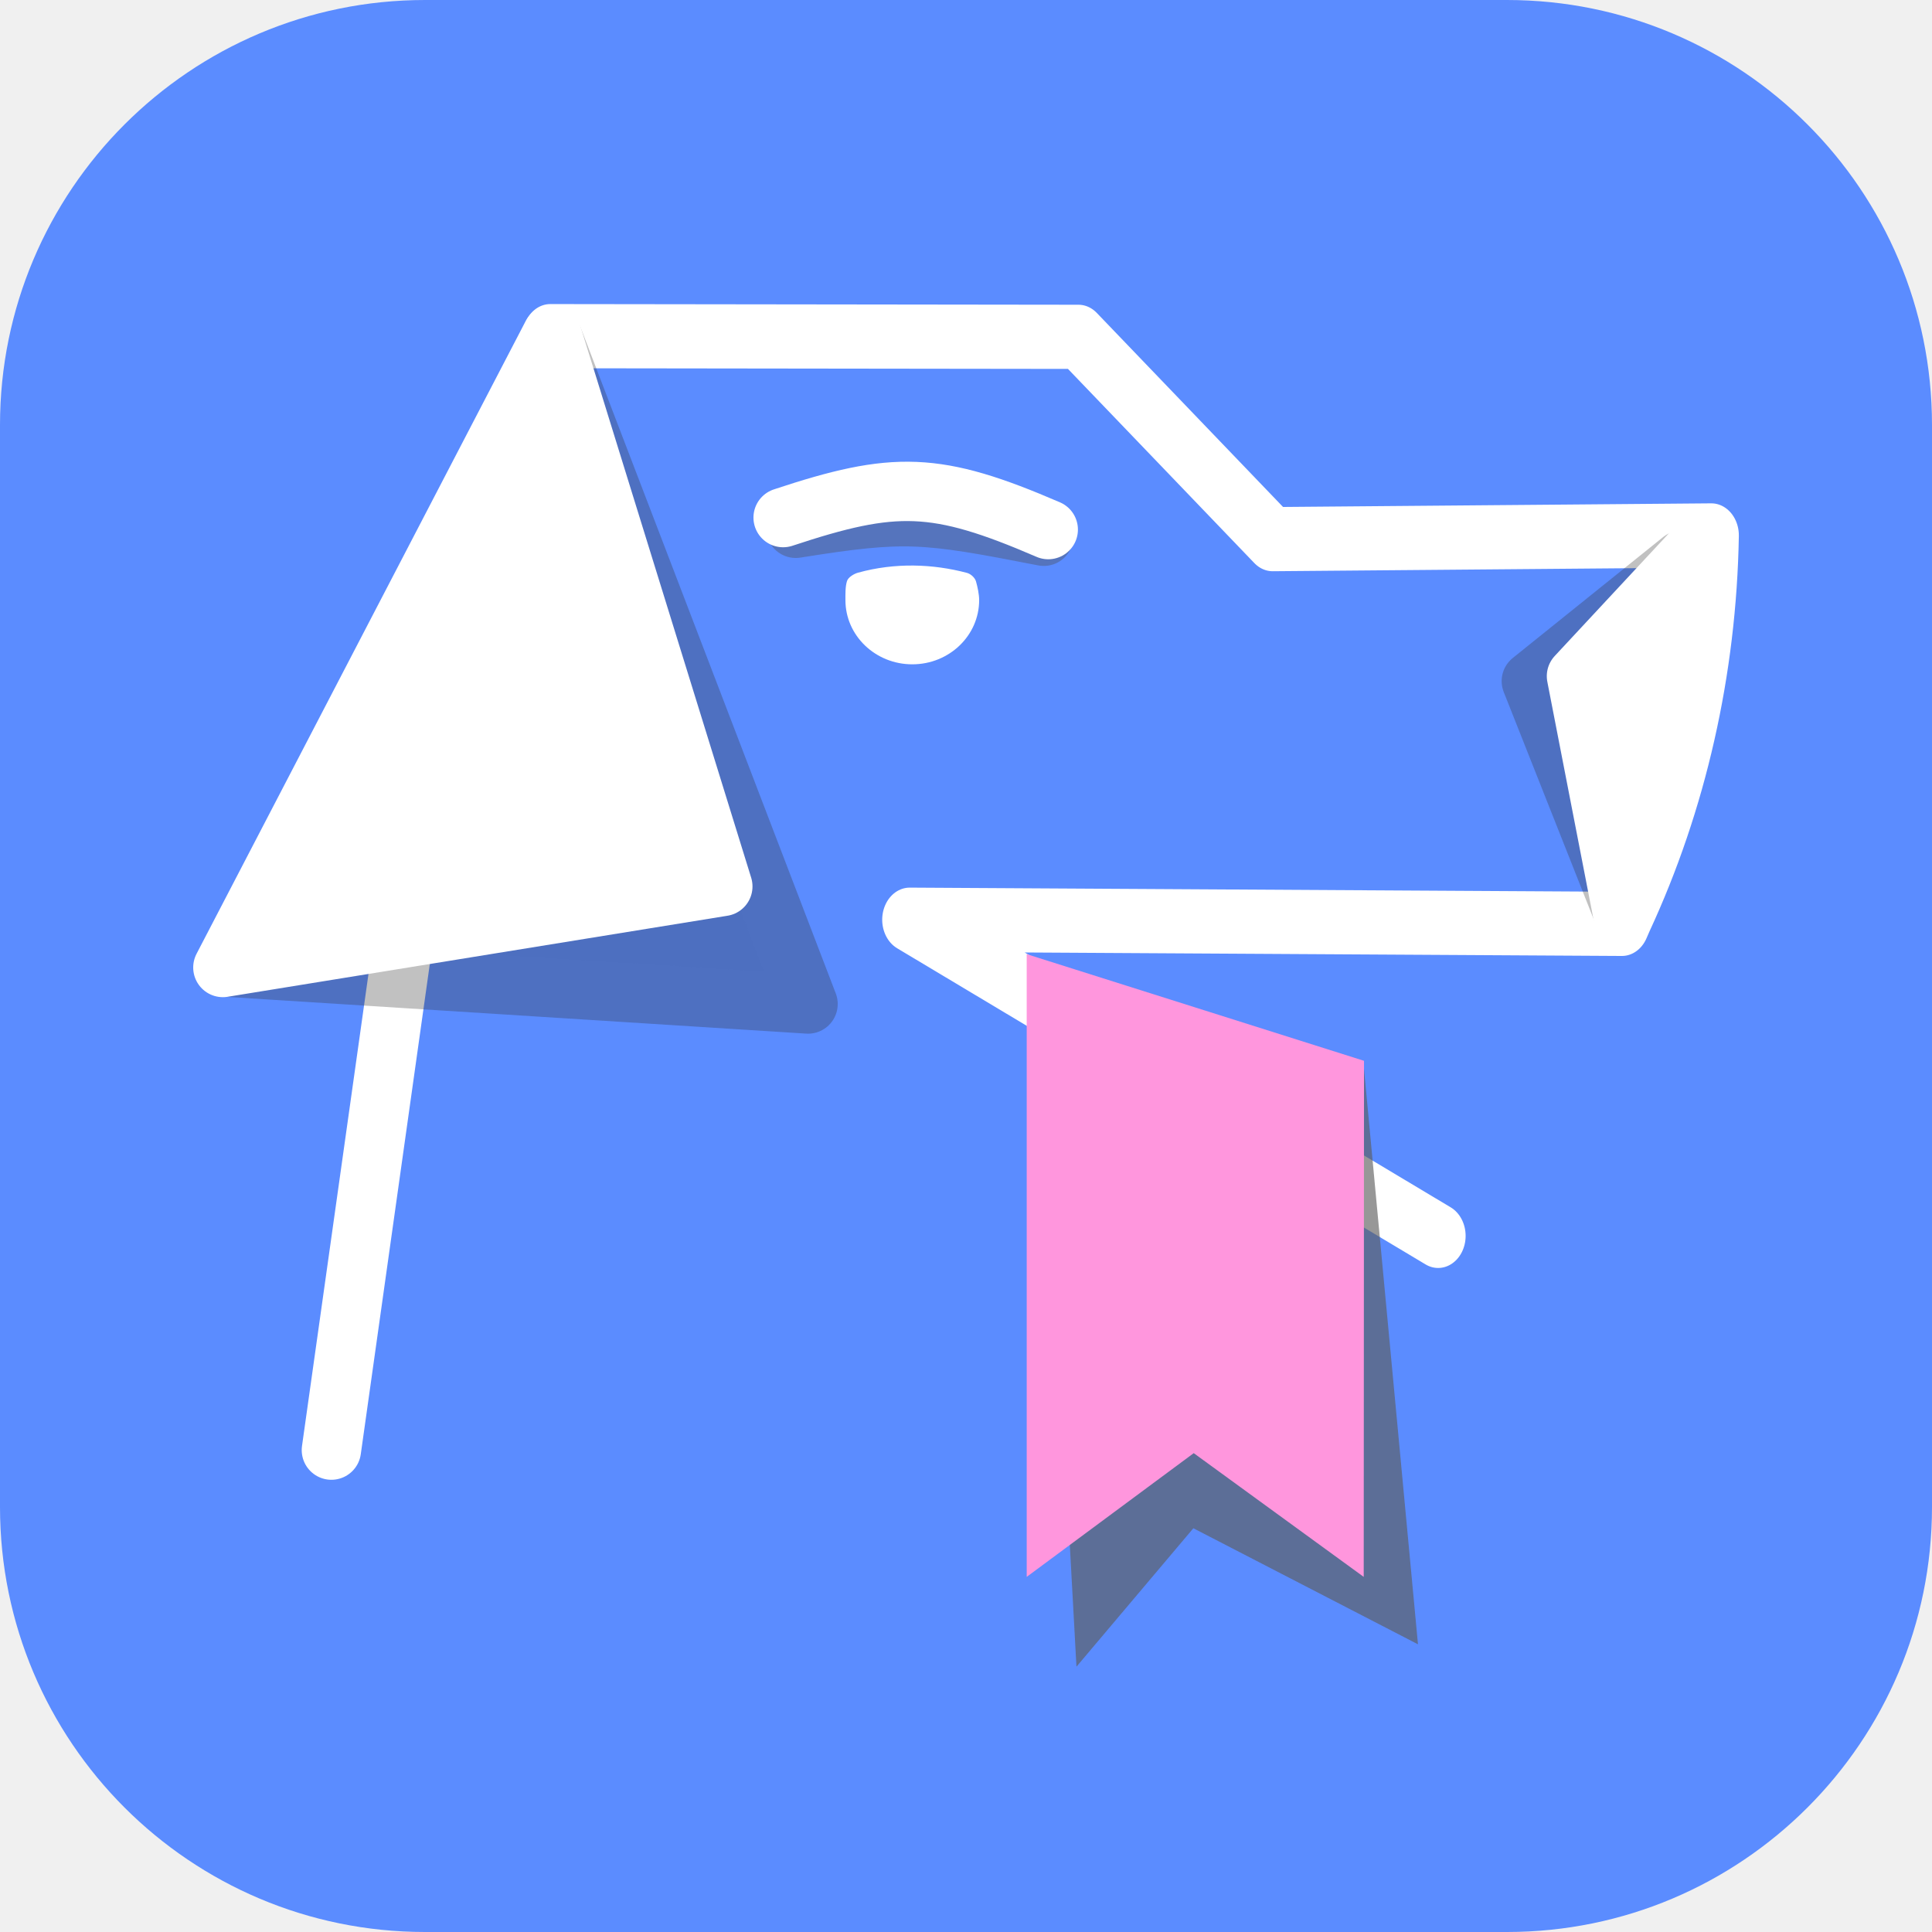
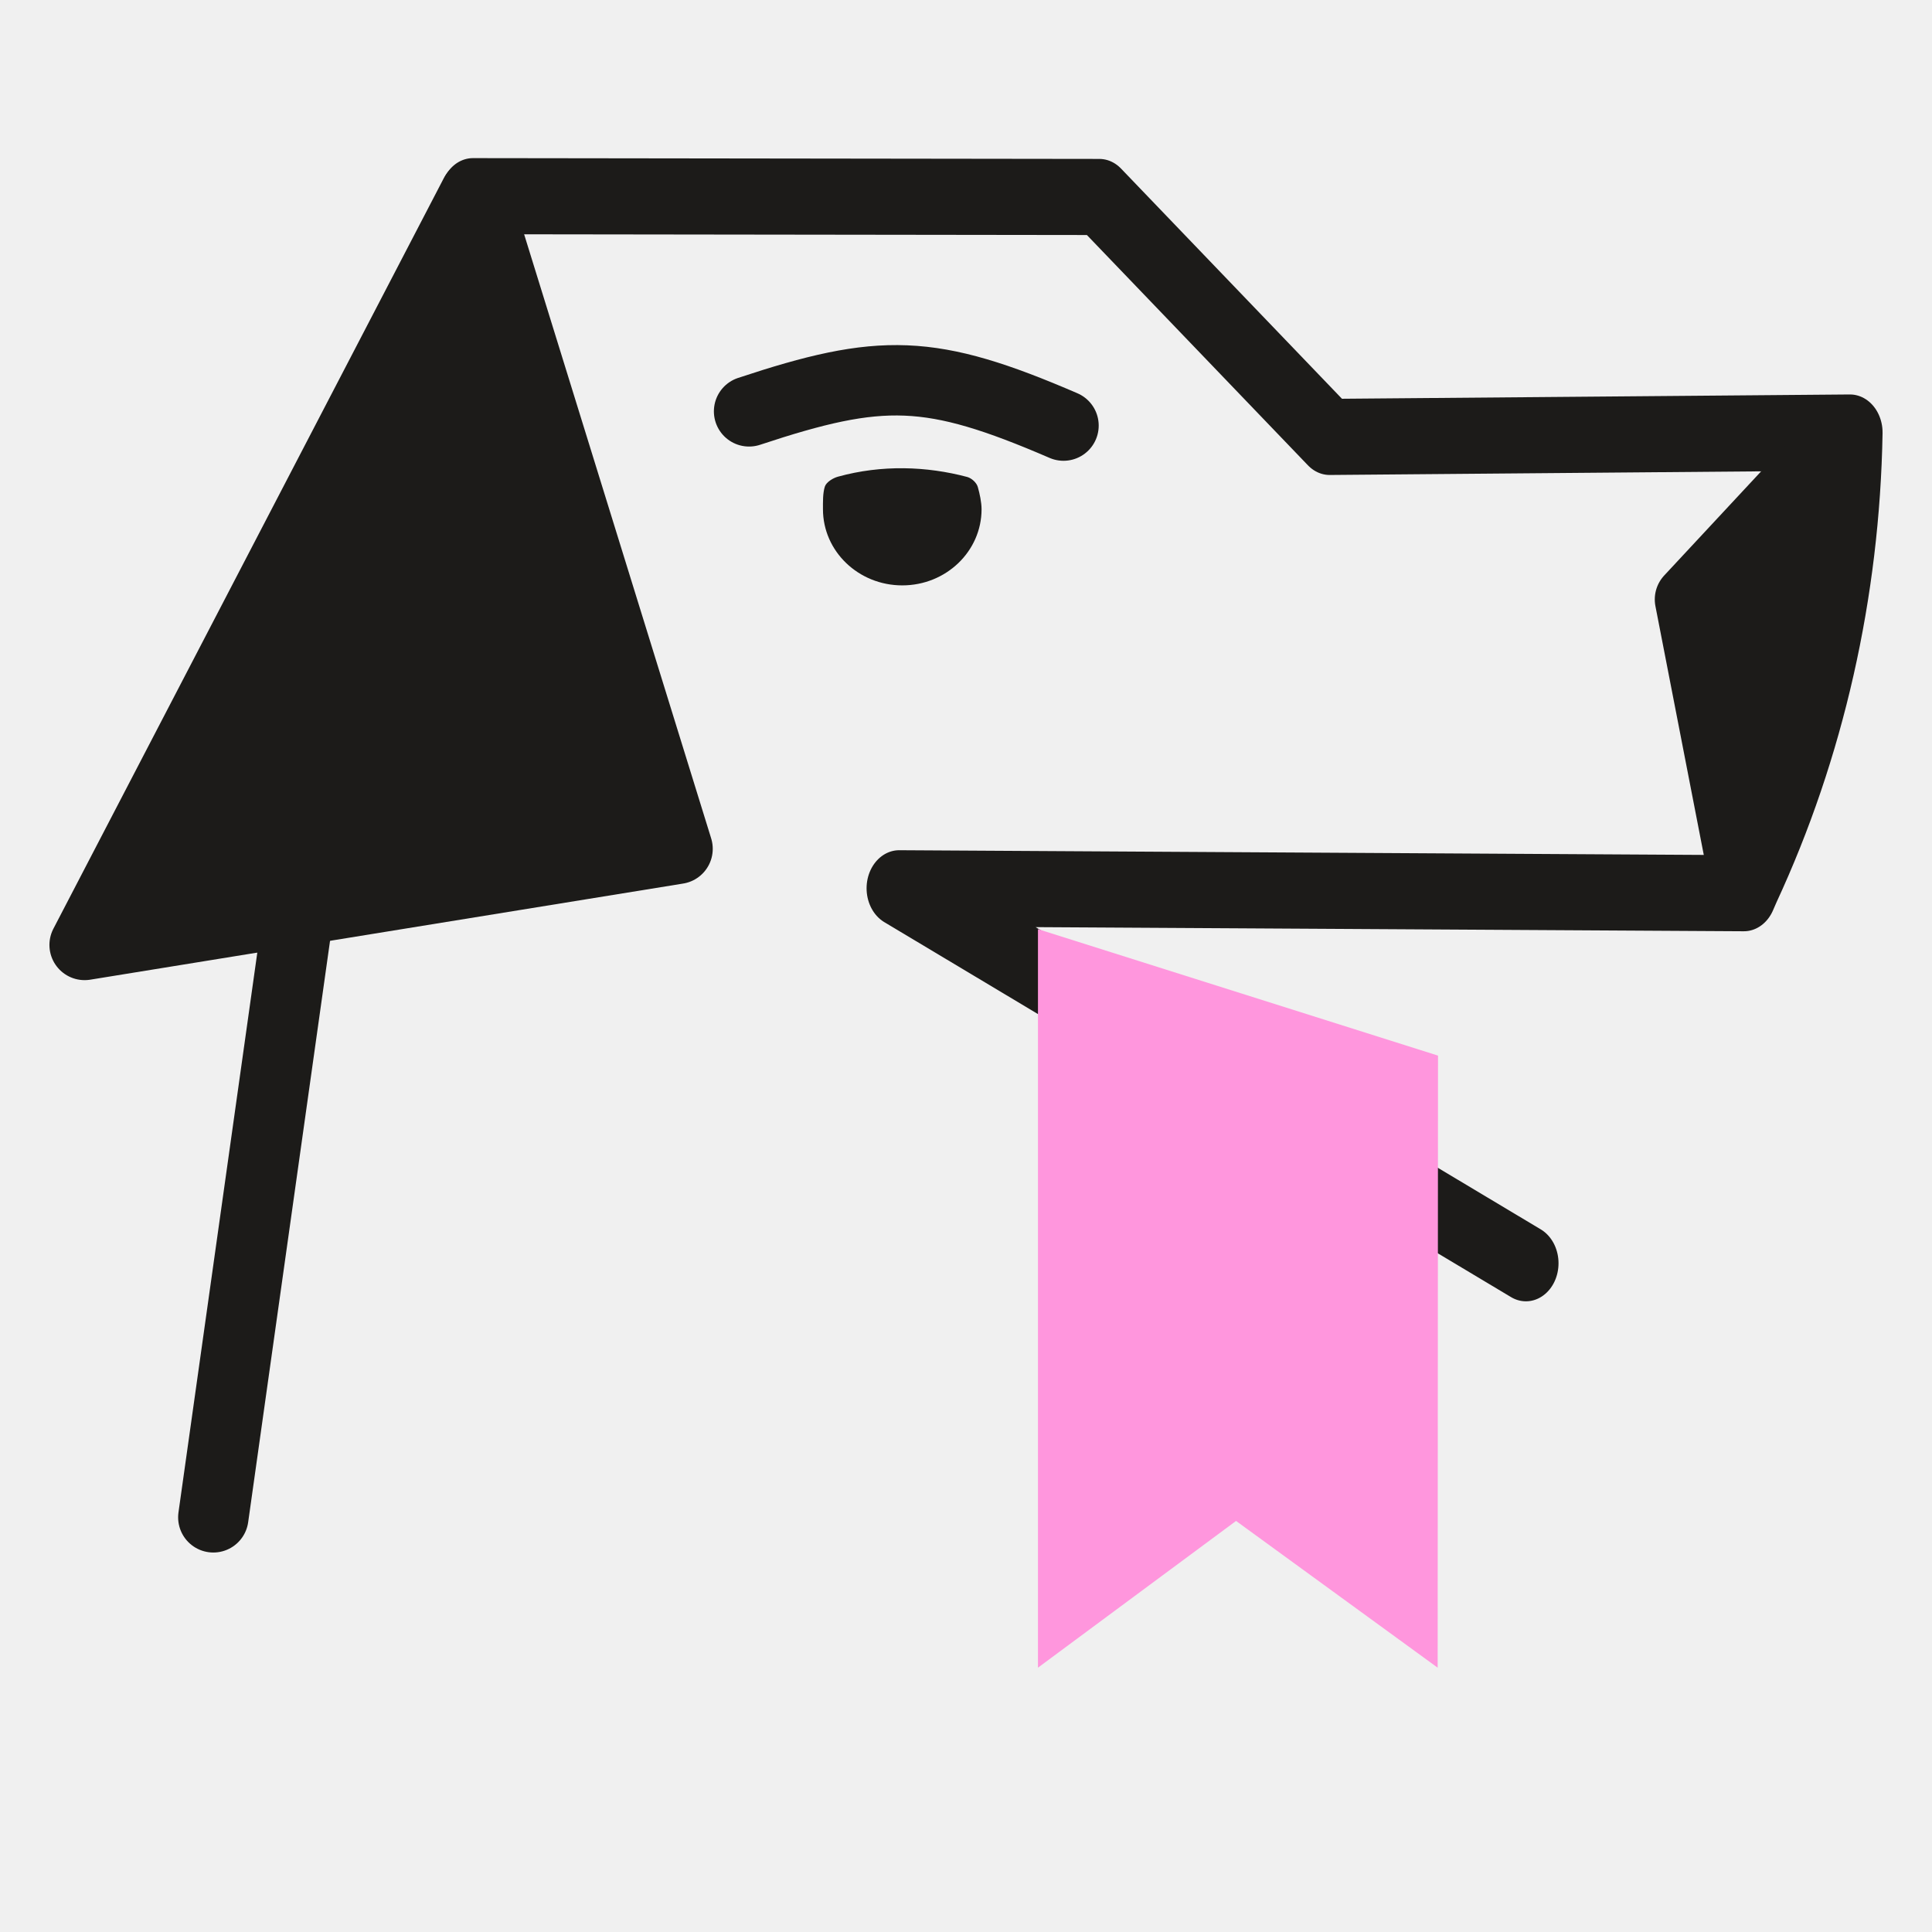
- <svg xmlns="http://www.w3.org/2000/svg" viewBox="0 0 100 100">
-   <rect width="100" height="100" rx="22" fill="#5b8cff" />
-   <g transform="translate(10.00 15.74) scale(2.157)">
-     <g transform="translate(-61.633 -193.39)" stroke-linecap="round" stroke-linejoin="round">
-       <path fill="#fff" transform="translate(52.13 -1.405)" d="m 28.071,201.245 c -0.817,-0.217 -1.725,-0.251 -2.615,-0.005 -0.095,0.026 -0.234,0.108 -0.264,0.2 -0.043,0.135 -0.038,0.314 -0.038,0.458 -1.84e-4,0.851 0.718,1.541 1.605,1.541 0.886,-1.5e-4 1.604,-0.69 1.604,-1.541 -8e-6,-0.138 -0.038,-0.316 -0.076,-0.449 -0.025,-0.089 -0.126,-0.18 -0.216,-0.204 z" />
-       <path fill="none" stroke="#4b4b4b" stroke-width="1.424" opacity="0.37" d="m 76.092,198.77 c 2.624,-0.418 3.074,-0.371 5.952,0.191" />
-       <path fill="none" stroke="#fff" stroke-width="1.424" d="m 75.789,198.513 c 2.676,-0.887 3.667,-0.875 6.362,0.288" />
-       <path fill="none" stroke="#fff" stroke-width="1.424" d="m 66.859,207.327 -1.91,13.563" />
-       <path fill="none" stroke="#fff" stroke-width="0.571" transform="matrix(2.310225,0,0,2.69706,41.70531,120.659)" d="m 12.335,27.252 5.486,0.006 2.017,1.8 4.557,-0.033 a 7.428,7.428 104.799 0 1 -0.896,3.391 l -0.033,0.065 -7.398,-0.037 5.489,2.813" />
-       <path fill="#5c5c5c" opacity="0.64" d="m 81.914,209.354 7.802,2.258 1.307,13.938 -5.39,-2.785 -2.805,3.322 z" />
-       <path fill="#ff96dd" d="m 81.634,208.989 8.094,2.559 -0.007,12.384 -4.079,-2.969 -4.008,2.969 z" />
-       <path fill="#2d2d2d" stroke="#2e2e2e" stroke-width="1.424" opacity="0.3" d="m 70.264,194.203 -7.725,15.104 13.848,0.878 z" />
-       <path fill="#2d2d2d" stroke="#2e2e2e" stroke-width="1.42" opacity="0.3" d="m 95.92,207.94 1.432,-8.407 -3.611,2.904 z" />
-       <path fill="#fff" stroke="#fff" stroke-width="1.424" d="m 70.243,194.125 -7.898,15.184 11.997,-1.945 z" />
-       <path fill="#fff" stroke="#fff" stroke-width="1.42" d="m 95.934,208.029 1.939,-8.987 -3.049,3.276 z" />
-     </g>
+ <svg xmlns="http://www.w3.org/2000/svg" viewBox="-1 -3.20 39.09 39.09">
+   <style>svg { color: #1c1b19; } @media (prefers-color-scheme: dark) { svg { color: #f6f5f1; } }</style>
+   <g transform="translate(-61.633 -193.39)" stroke-linecap="round" stroke-linejoin="round">
+     <path fill="currentColor" transform="translate(52.13 -1.405)" d="m 28.071,201.245 c -0.817,-0.217 -1.725,-0.251 -2.615,-0.005 -0.095,0.026 -0.234,0.108 -0.264,0.2 -0.043,0.135 -0.038,0.314 -0.038,0.458 -1.84e-4,0.851 0.718,1.541 1.605,1.541 0.886,-1.5e-4 1.604,-0.69 1.604,-1.541 -8e-6,-0.138 -0.038,-0.316 -0.076,-0.449 -0.025,-0.089 -0.126,-0.18 -0.216,-0.204 z" />
+     <path fill="none" stroke="currentColor" stroke-width="1.424" d="m 75.789,198.513 c 2.676,-0.887 3.667,-0.875 6.362,0.288" />
+     <path fill="none" stroke="currentColor" stroke-width="1.424" d="m 66.859,207.327 -1.91,13.563" />
+     <path fill="none" stroke="currentColor" stroke-width="0.571" transform="matrix(2.310225,0,0,2.69706,41.70531,120.659)" d="m 12.335,27.252 5.486,0.006 2.017,1.8 4.557,-0.033 a 7.428,7.428 104.799 0 1 -0.896,3.391 l -0.033,0.065 -7.398,-0.037 5.489,2.813" />
+     <path fill="#ff96dd" d="m 81.634,208.989 8.094,2.559 -0.007,12.384 -4.079,-2.969 -4.008,2.969 z" />
+     <path fill="currentColor" stroke="currentColor" stroke-width="1.424" d="m 70.243,194.125 -7.898,15.184 11.997,-1.945 z" />
+     <path fill="currentColor" stroke="currentColor" stroke-width="1.42" d="m 95.934,208.029 1.939,-8.987 -3.049,3.276 z" />
  </g>
</svg>
